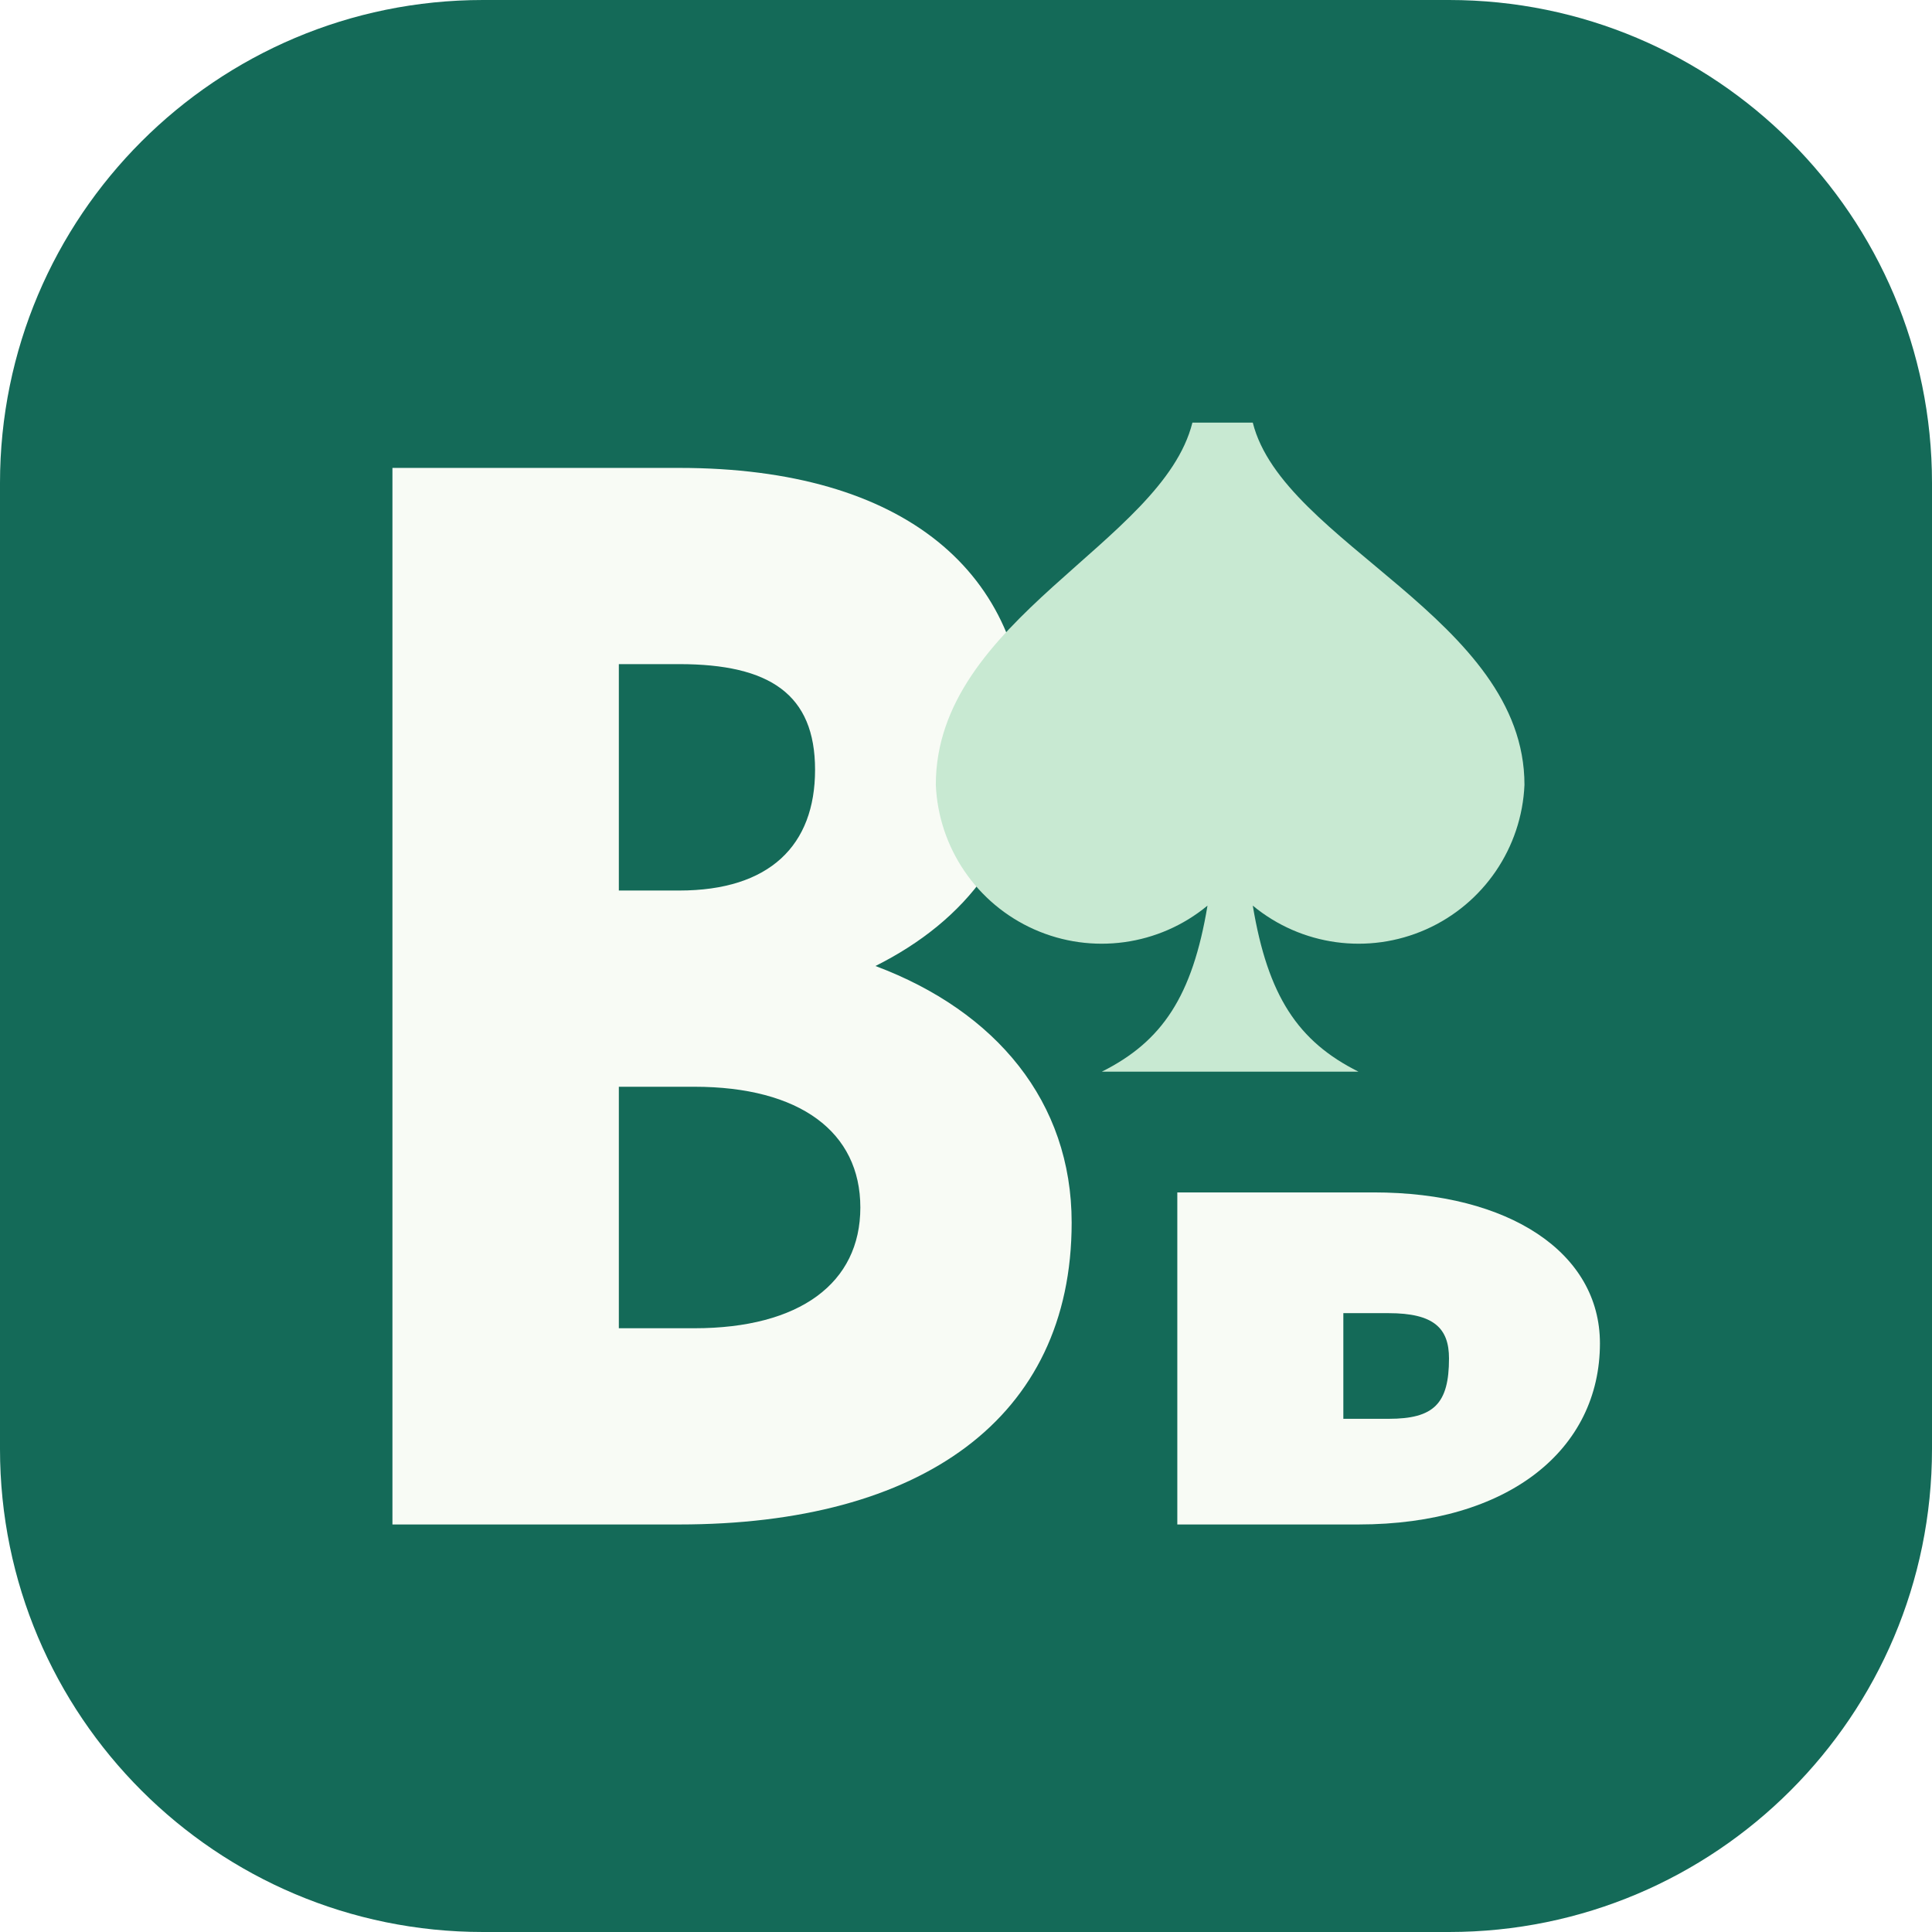
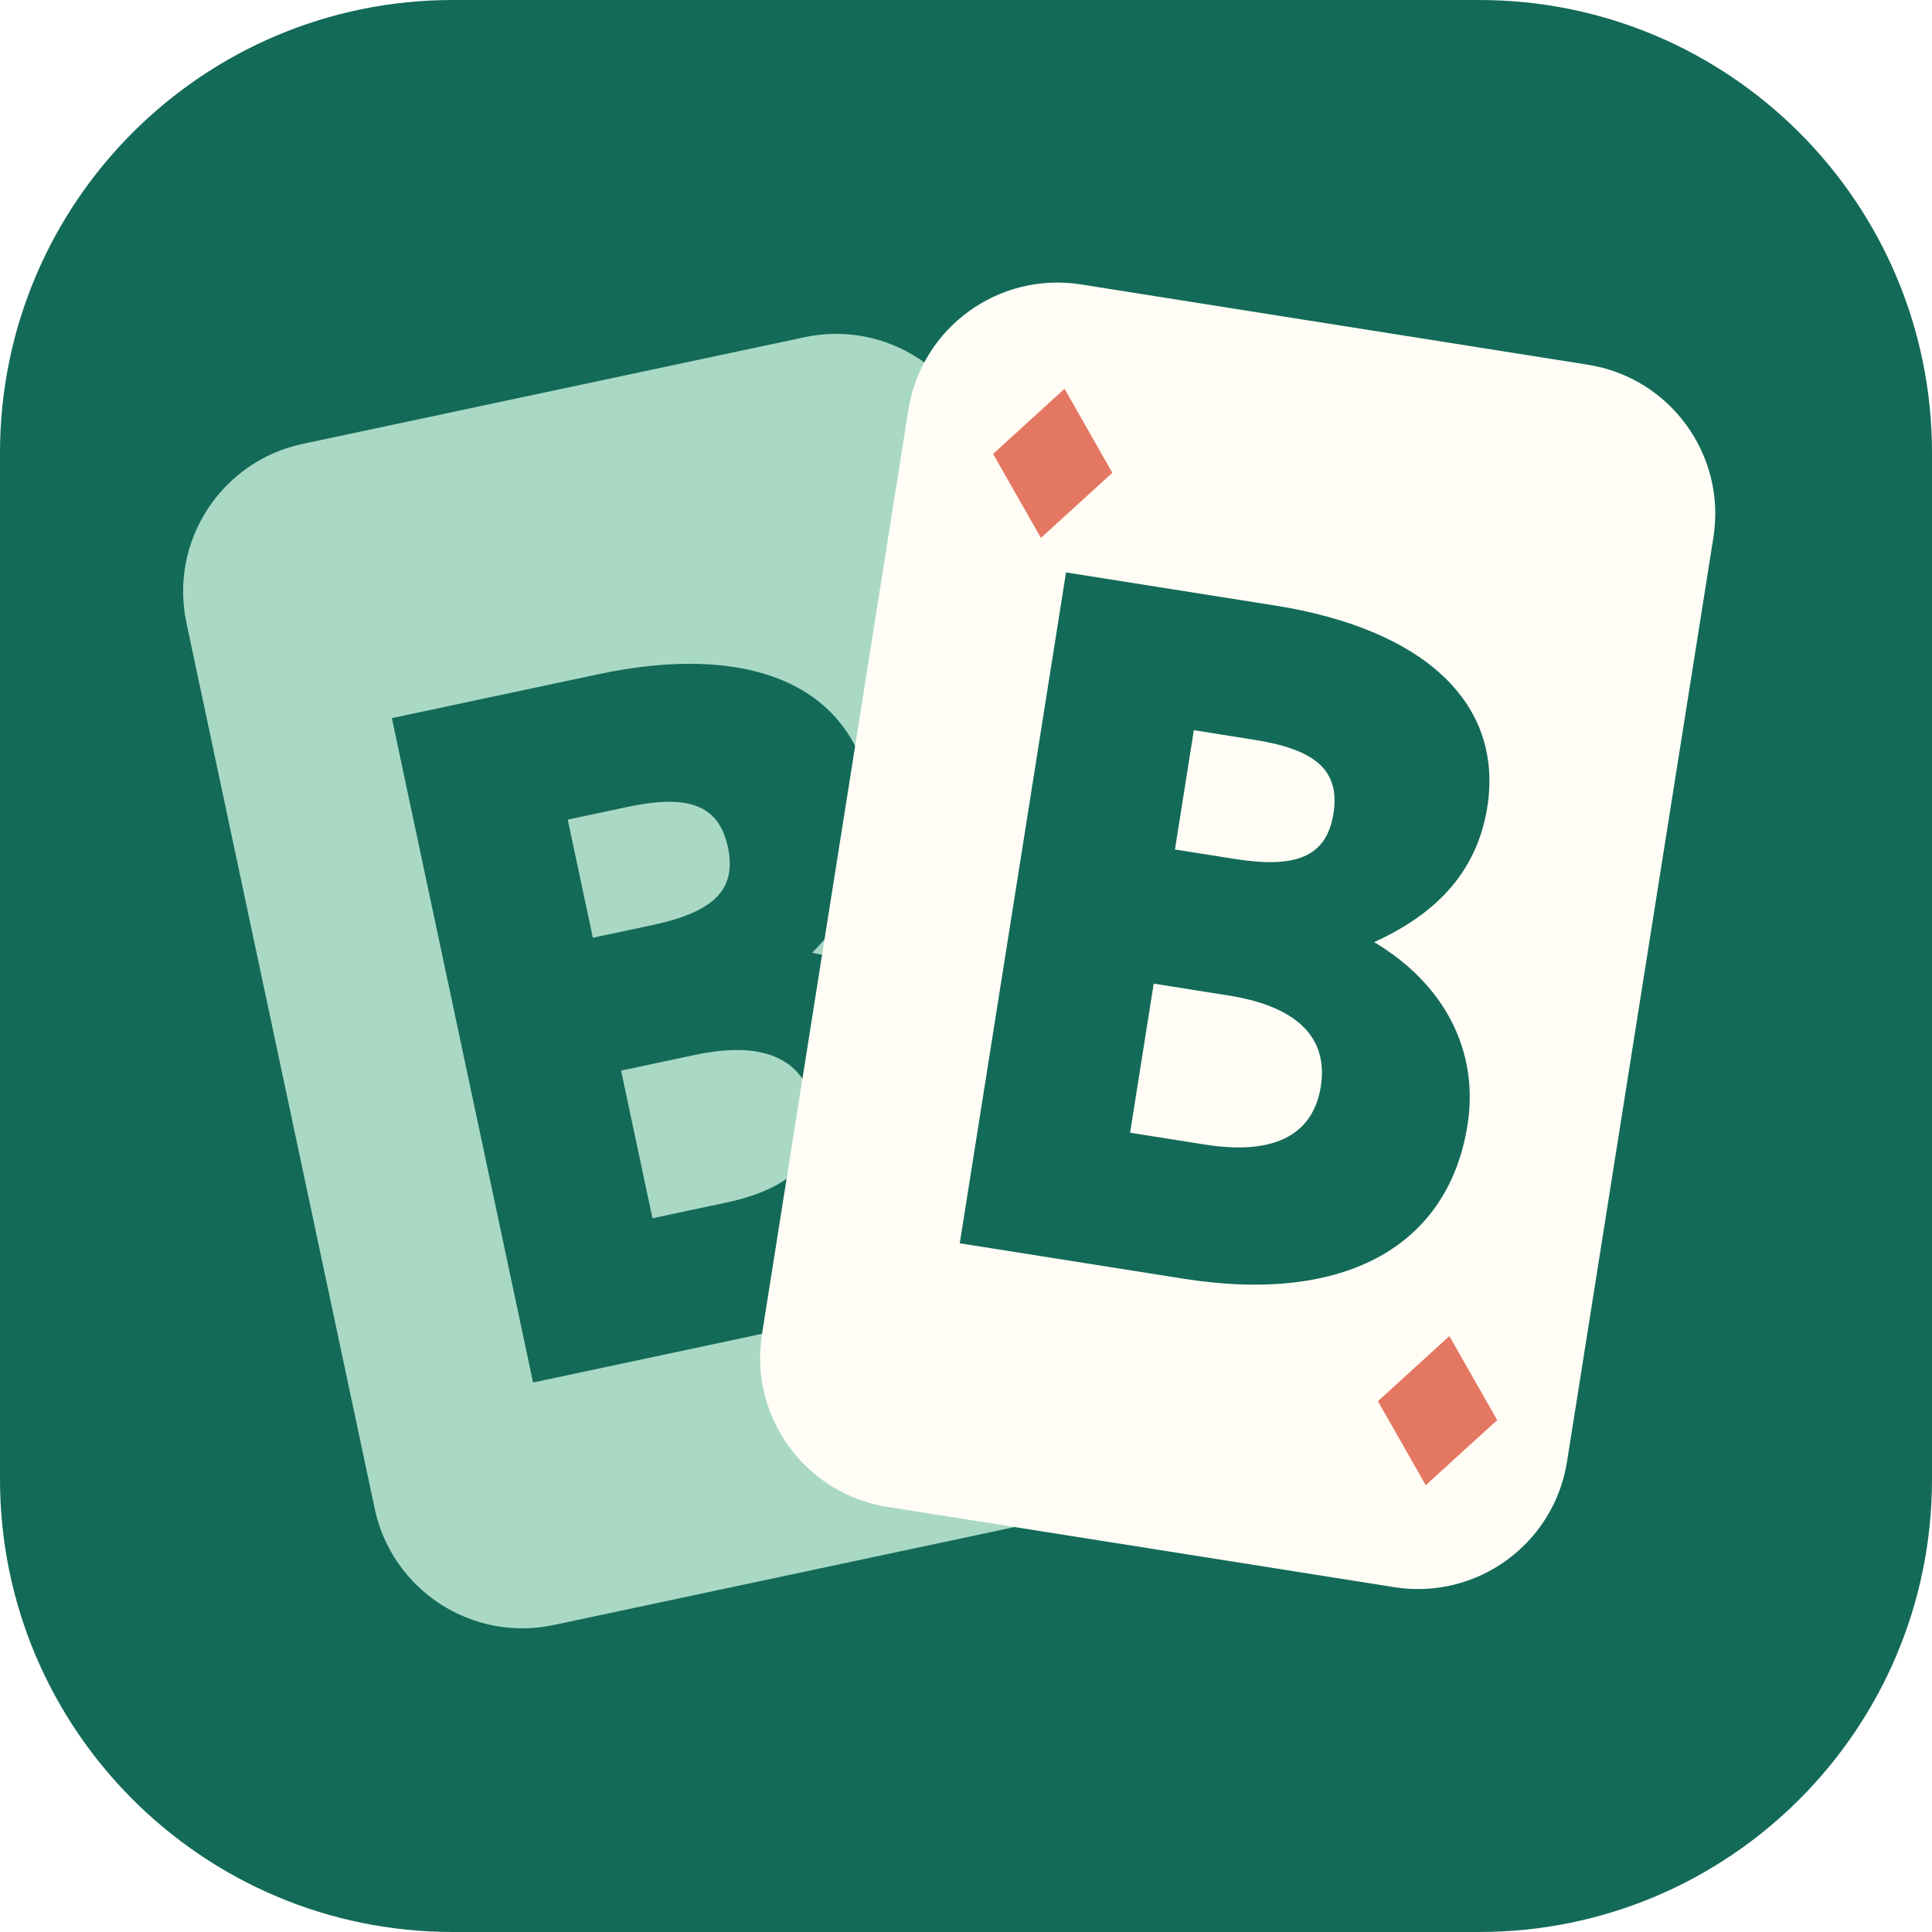
<svg xmlns="http://www.w3.org/2000/svg" viewBox="0 0 128 128" fill="none">
-   <rect width="128" height="128" rx="32" fill="#146A58" />
-   <path d="M26 31h19c15 0 23 7 23 18 0 7-4 12-10 15 8 3 13 9 13 17 0 13-10 20-26 20H26V31Zm15 13v15h4c6 0 9-3 9-8s-3-7-9-7h-4Zm0 28v16h5c7 0 11-3 11-8s-4-8-11-8h-5Z" fill="#F8FBF5" />
-   <path d="M79 28c-2 8-17 13-17 24a11 11 0 0 0 18 8c-1 6-3 9-7 11h17c-4-2-6-5-7-11a11 11 0 0 0 18-8c0-11-16-16-18-24h-4Z" fill="#C8E9D2" />
-   <path d="M78 79h13c9 0 15 4 15 10 0 7-6 12-16 12H78V79Zm11 8v7h3c3 0 4-1 4-4 0-2-1-3-4-3h-3Z" fill="#F8FBF5" />
+   <rect width="128" height="128" rx="30" fill="#146A58" />
+   <g transform="rotate(-12 45 65)">
+     <rect x="18" y="25" width="54" height="80" rx="10" fill="#A9D9C5" />
+     <path d="M30 44h14c10 0 16 4 16 11 0 5-3 8-6 10 5 2 8 6 8 11 0 8-6 13-17 13H30V44Zm10 9v8h4c4 0 6-1 6-4s-2-4-6-4h-4Zm0 17v10h5c5 0 7-2 7-5s-2-5-7-5h-5Z" fill="#146A58" />
+   </g>
+   <g transform="rotate(9 82 62)">
+     <rect x="55" y="21" width="54" height="82" rx="10" fill="#FFFDF5" />
+     <path d="M67 40h14c10 0 16 4 16 11 0 5-3 8-6 10 5 2 8 6 8 11 0 8-6 13-17 13H67V40Zm10 9v8h4c4 0 6-1 6-4s-2-4-6-4h-4Zm0 17v10h5c5 0 7-2 7-5s-2-5-7-5h-5Z" fill="#146A58" />
+     <path d="m65 28 4 5-4 5-4-5 4-5Zm35 58 4 5-4 5-4-5 4-5Z" fill="#E47761" />
+   </g>
</svg>
